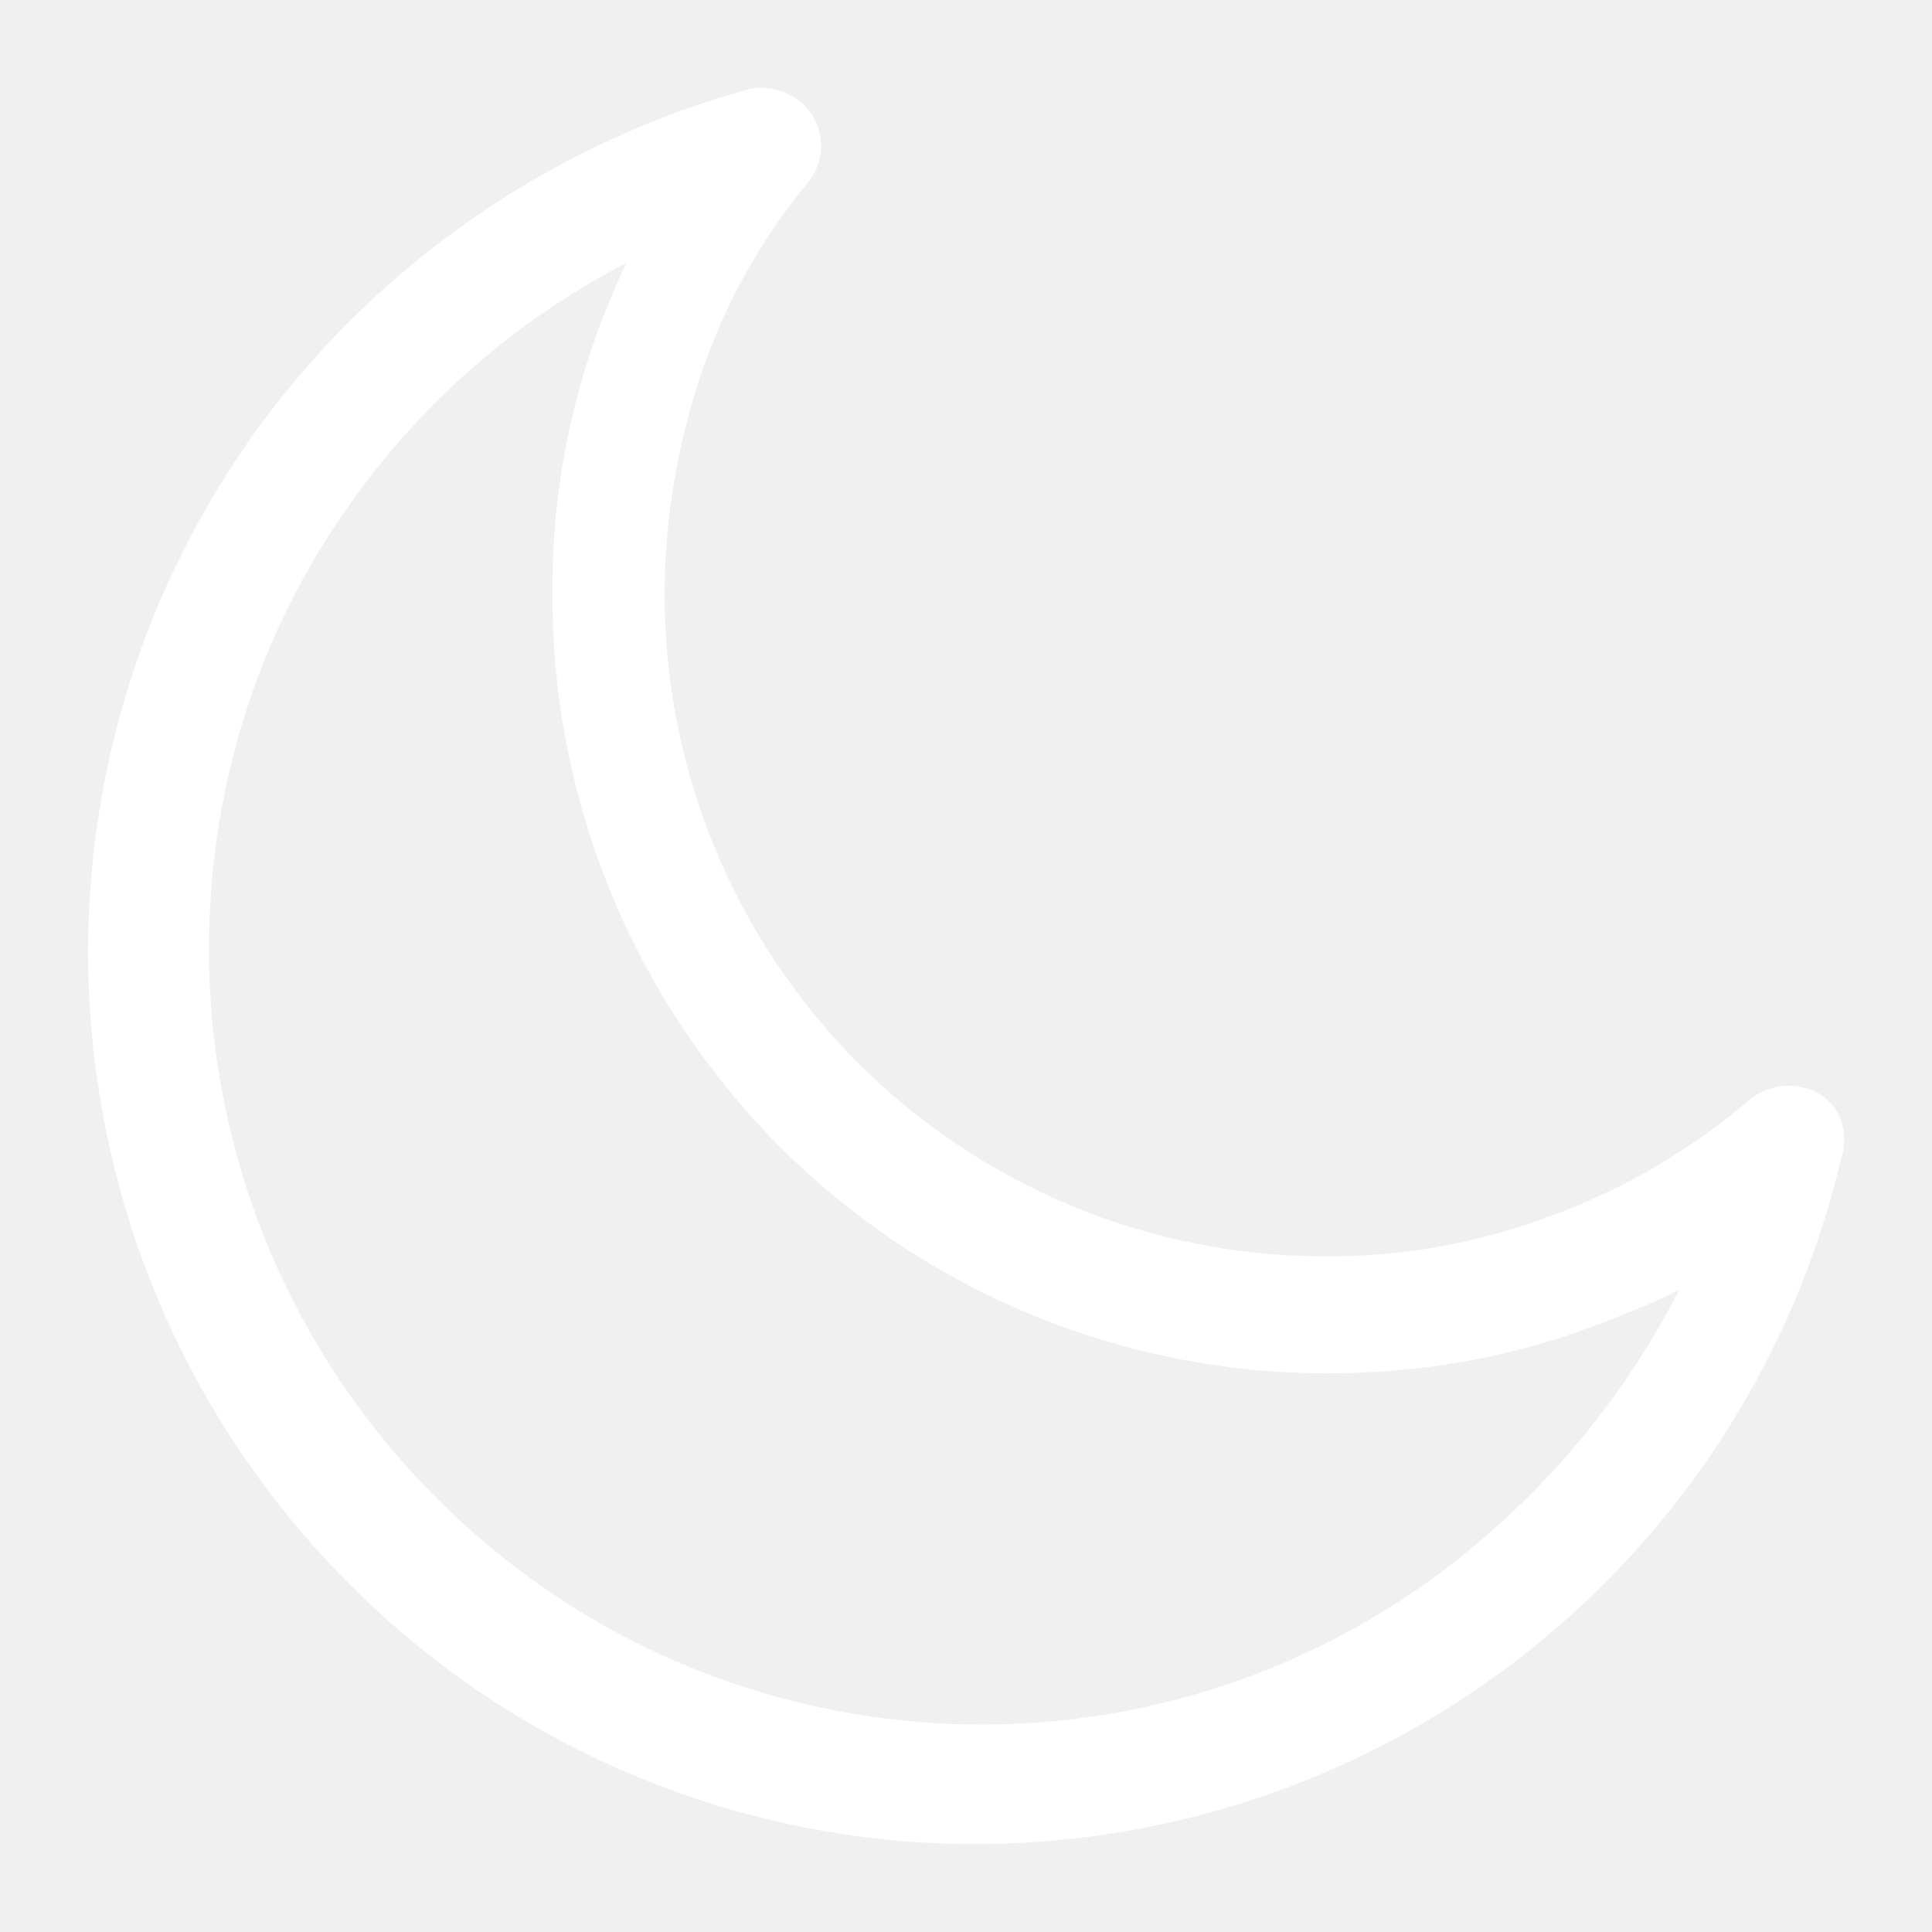
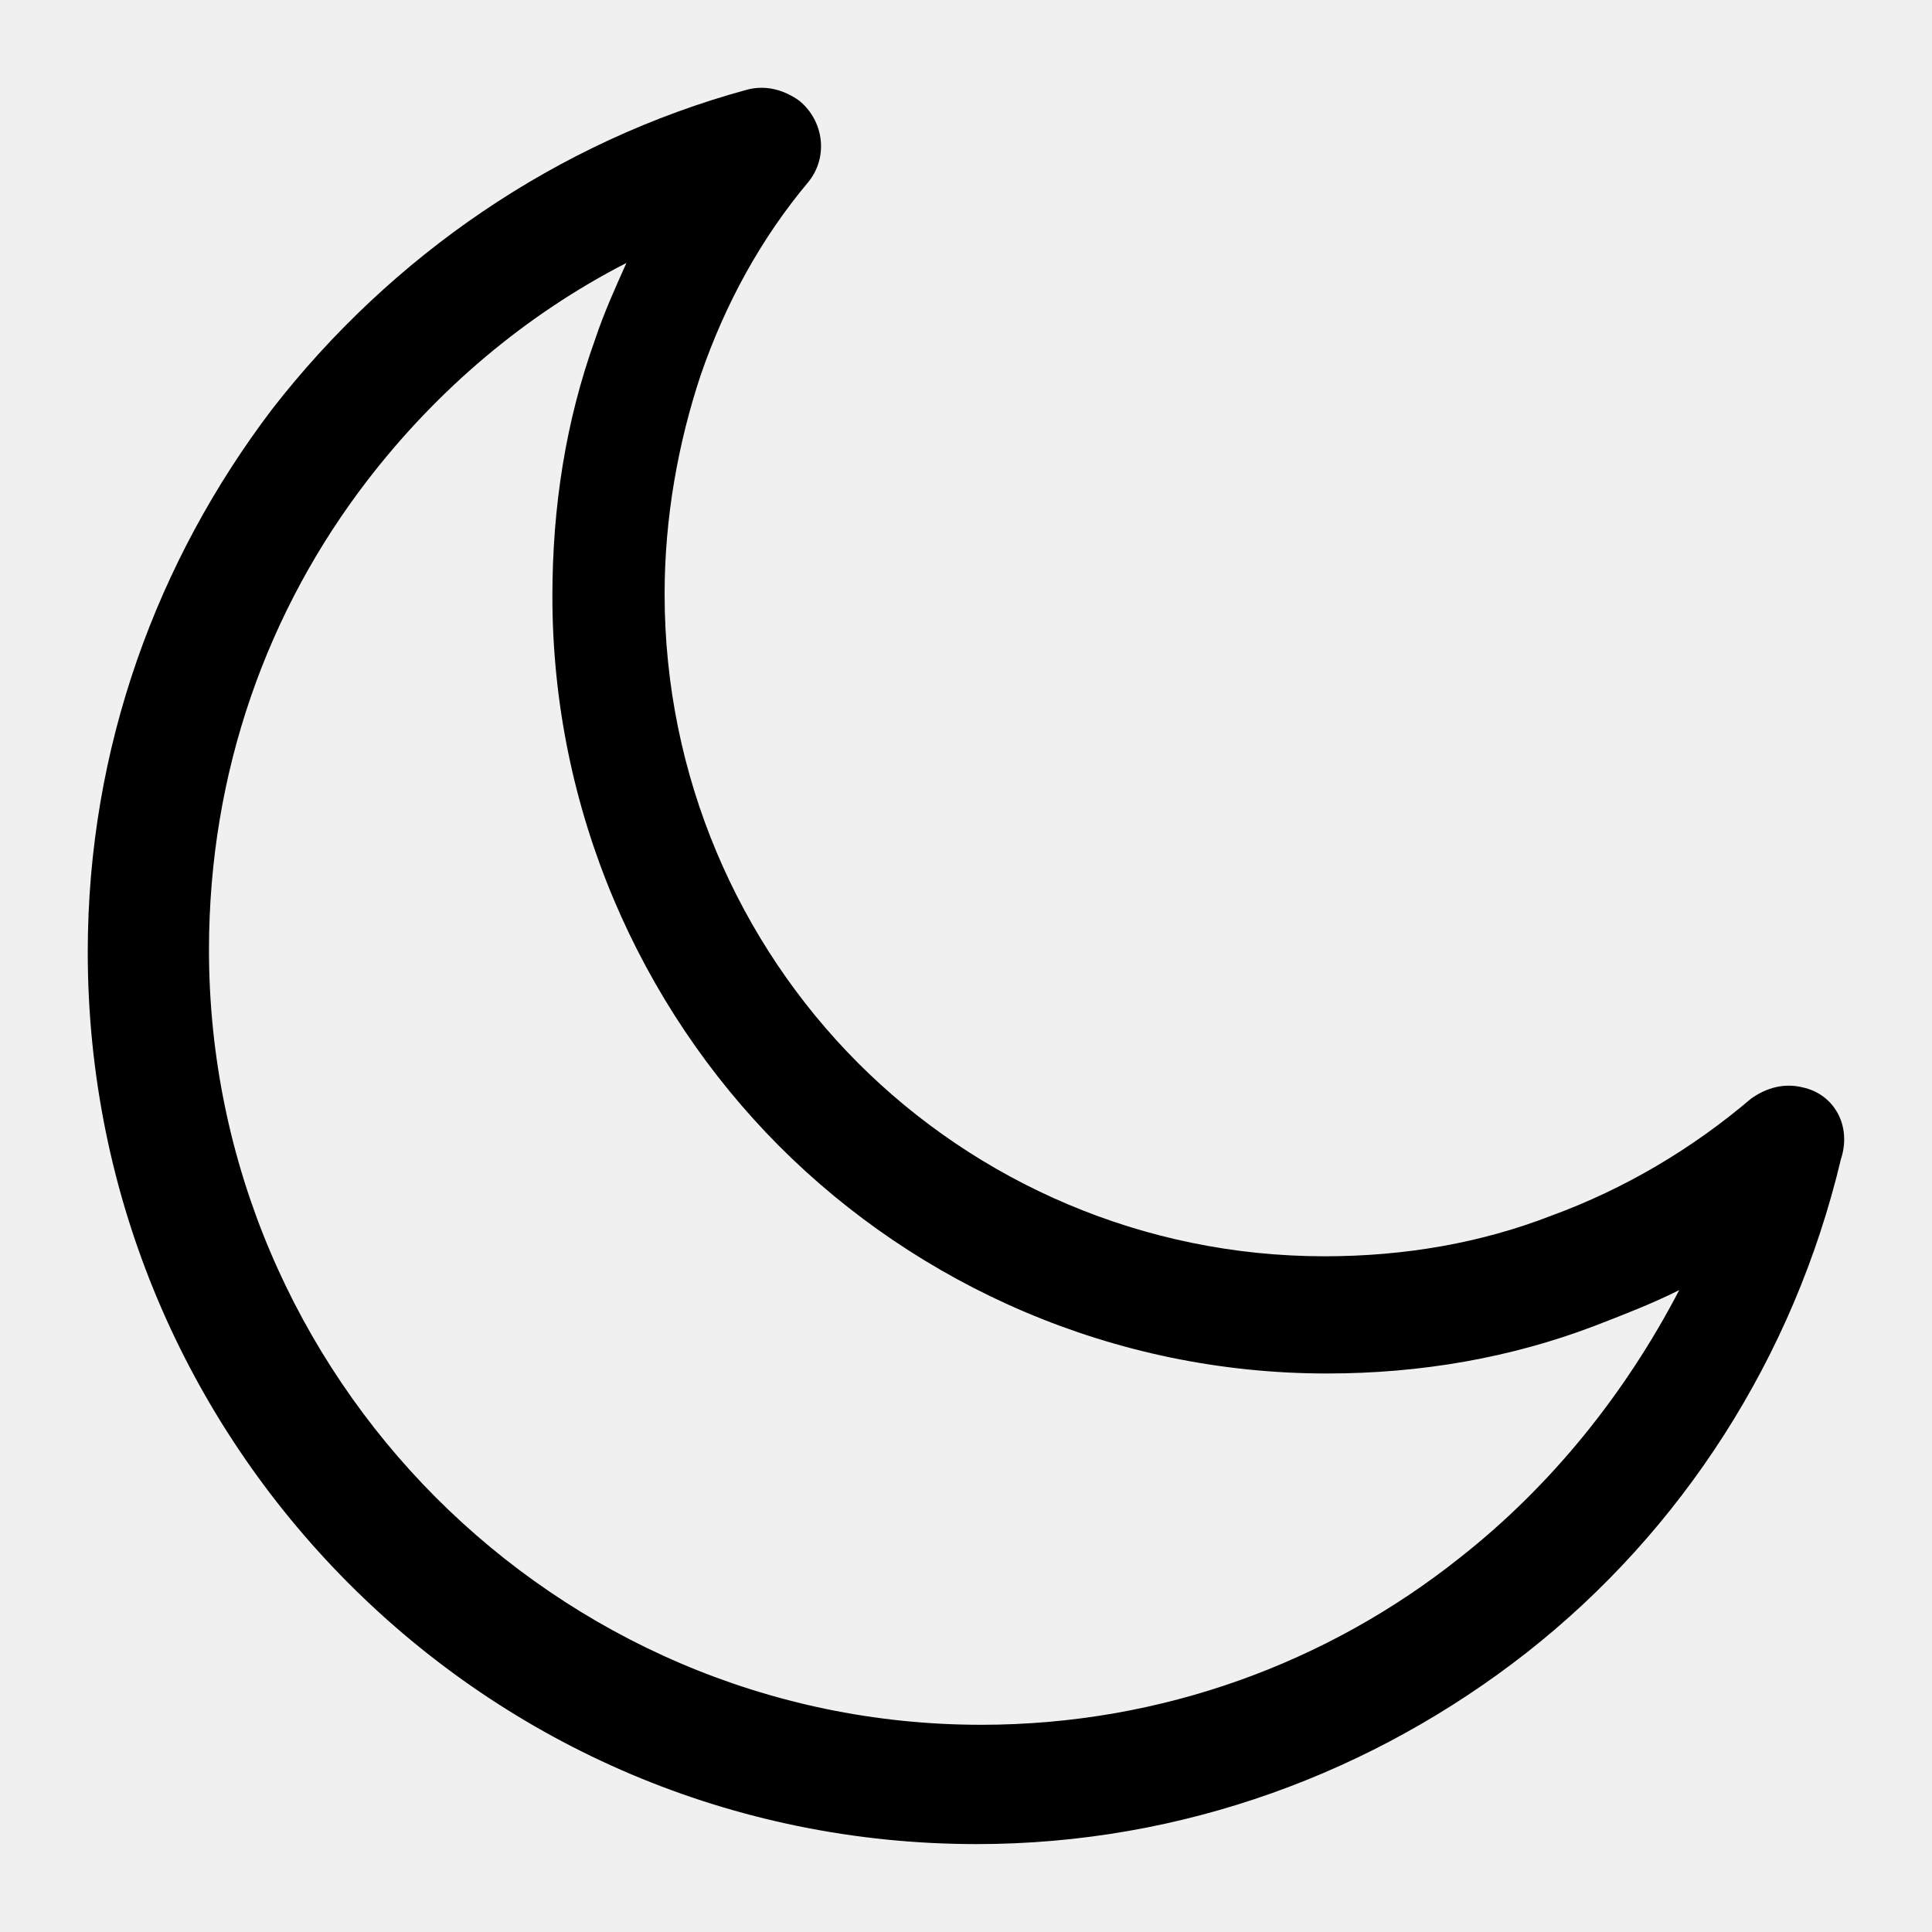
- <svg xmlns="http://www.w3.org/2000/svg" width="12" height="12" fill="none">
-   <g clip-path="url(#a)">
-     <path fill="#fff" d="M11.197 6.754a.382.382 0 0 0-.321.07c-.362.308-.78.56-1.24.727a3.874 3.874 0 0 1-1.409.252c-1.13 0-2.16-.462-2.9-1.203a4.121 4.121 0 0 1-1.199-2.91c0-.476.084-.937.223-1.357a3.76 3.76 0 0 1 .67-1.203.358.358 0 0 0-.056-.504c-.098-.07-.21-.098-.32-.07a5.625 5.625 0 0 0-2.956 1.987 5.553 5.553 0 0 0 .474 7.289 5.49 5.49 0 0 0 3.903 1.622 5.532 5.532 0 0 0 3.416-1.189 5.518 5.518 0 0 0 1.952-3.063c.07-.21-.042-.406-.237-.448ZM9.064 9.678A4.776 4.776 0 0 1 2.707 9.3a4.81 4.81 0 0 1-1.409-3.4c0-1.105.363-2.112.99-2.924a4.797 4.797 0 0 1 1.603-1.343 4.67 4.67 0 0 0-.46 2.07c0 1.33.544 2.547 1.408 3.415A4.808 4.808 0 0 0 8.241 8.53c.586 0 1.143-.098 1.66-.294.18-.07.362-.14.529-.224a5.086 5.086 0 0 1-1.366 1.665Z" />
+ <svg xmlns="http://www.w3.org/2000/svg" width="12" height="12" viewBox="0 0 12 12" fill="none">
+   <g clip-path="url(#clip0_1101_151)">
+     <path d="M11.197 6.754C11.085 6.726 10.974 6.754 10.876 6.824C10.514 7.132 10.095 7.383 9.635 7.551C9.203 7.719 8.729 7.803 8.227 7.803C7.098 7.803 6.066 7.341 5.327 6.6C4.588 5.858 4.128 4.823 4.128 3.69C4.128 3.214 4.212 2.753 4.351 2.333C4.505 1.885 4.728 1.479 5.021 1.13C5.146 0.976 5.118 0.752 4.965 0.626C4.867 0.556 4.756 0.528 4.644 0.556C3.459 0.878 2.428 1.591 1.689 2.543C0.978 3.48 0.545 4.641 0.545 5.914C0.545 7.439 1.159 8.824 2.163 9.832C3.166 10.839 4.547 11.454 6.066 11.454C7.349 11.454 8.534 11.007 9.482 10.265C10.444 9.51 11.141 8.433 11.434 7.201C11.503 6.992 11.392 6.796 11.197 6.754ZM9.064 9.678C8.255 10.321 7.223 10.713 6.094 10.713C4.77 10.713 3.571 10.167 2.706 9.3C1.842 8.433 1.298 7.229 1.298 5.9C1.298 4.795 1.661 3.788 2.288 2.976C2.72 2.417 3.264 1.955 3.891 1.633C3.822 1.787 3.752 1.941 3.696 2.109C3.515 2.613 3.431 3.144 3.431 3.704C3.431 5.033 3.975 6.25 4.839 7.118C5.704 7.985 6.917 8.531 8.241 8.531C8.827 8.531 9.384 8.433 9.9 8.237C10.081 8.167 10.263 8.097 10.43 8.013C10.095 8.656 9.635 9.23 9.064 9.678Z" fill="currentColor" />
  </g>
  <defs>
-     <clipPath id="a">
-       <path fill="#fff" d="M0 0h12v12H0z" />
+     <clipPath id="clip0_1101_151">
+       <rect width="12" height="12" fill="currentColor" />
    </clipPath>
  </defs>
</svg>
